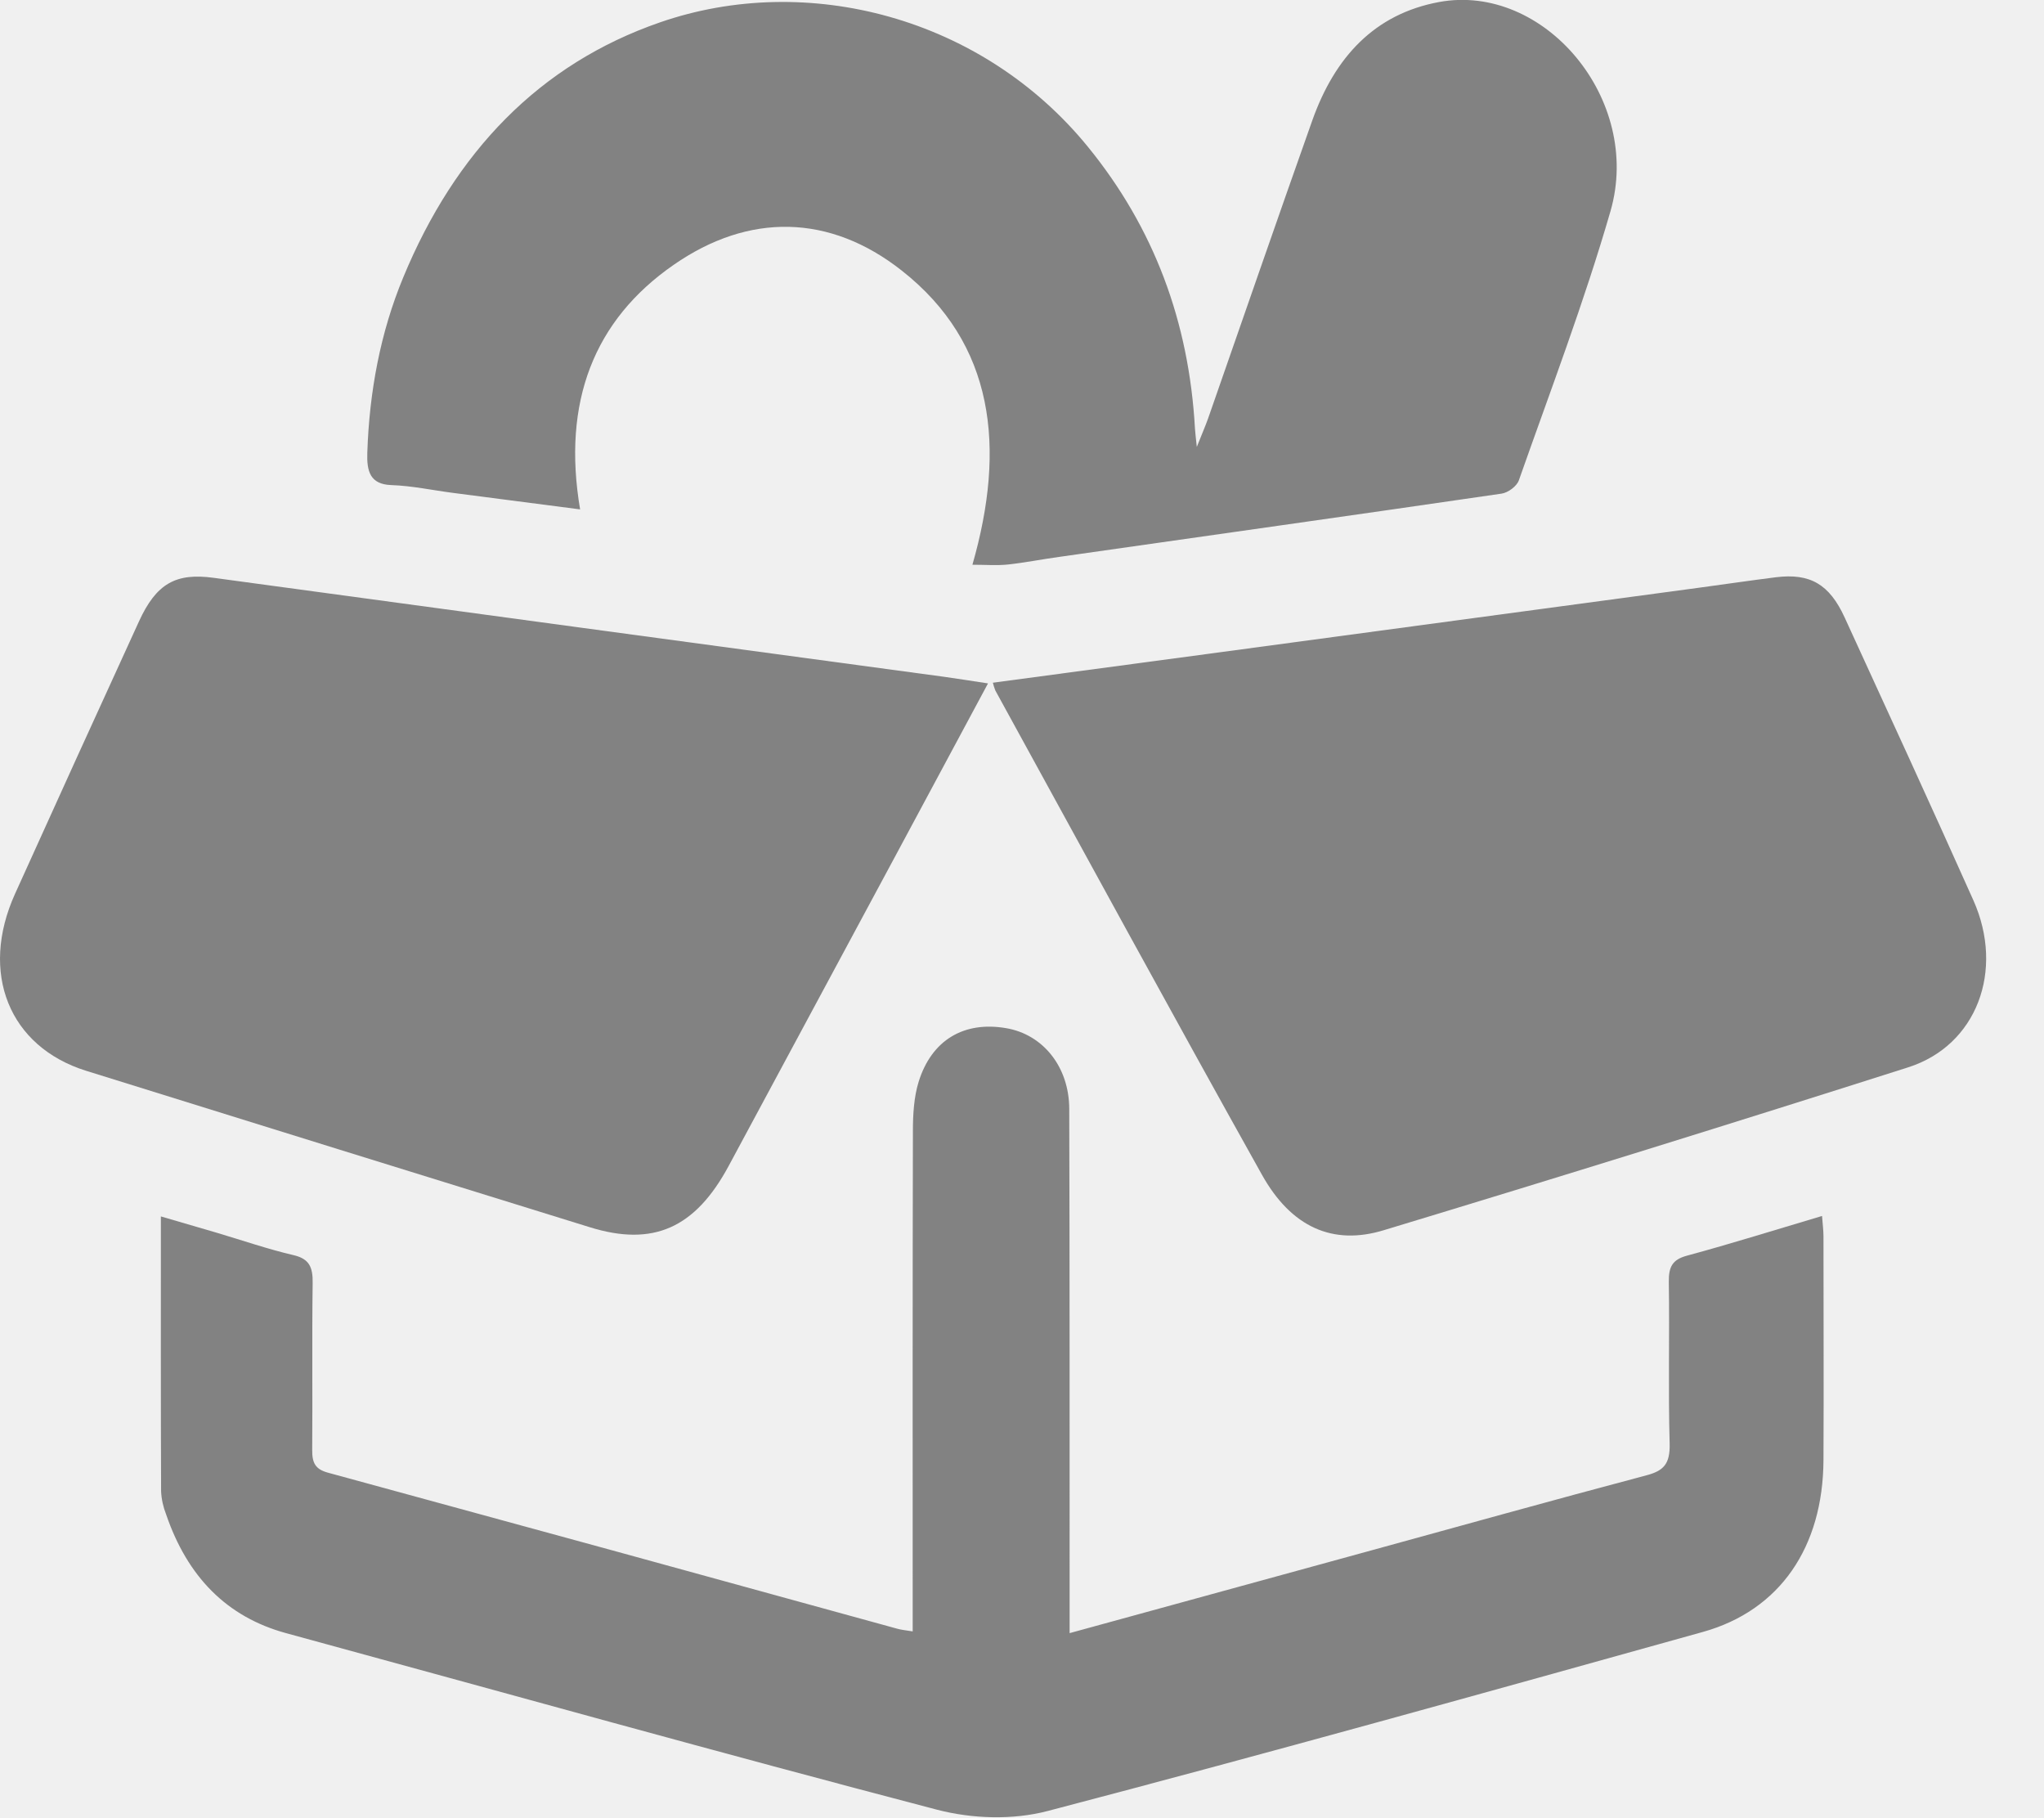
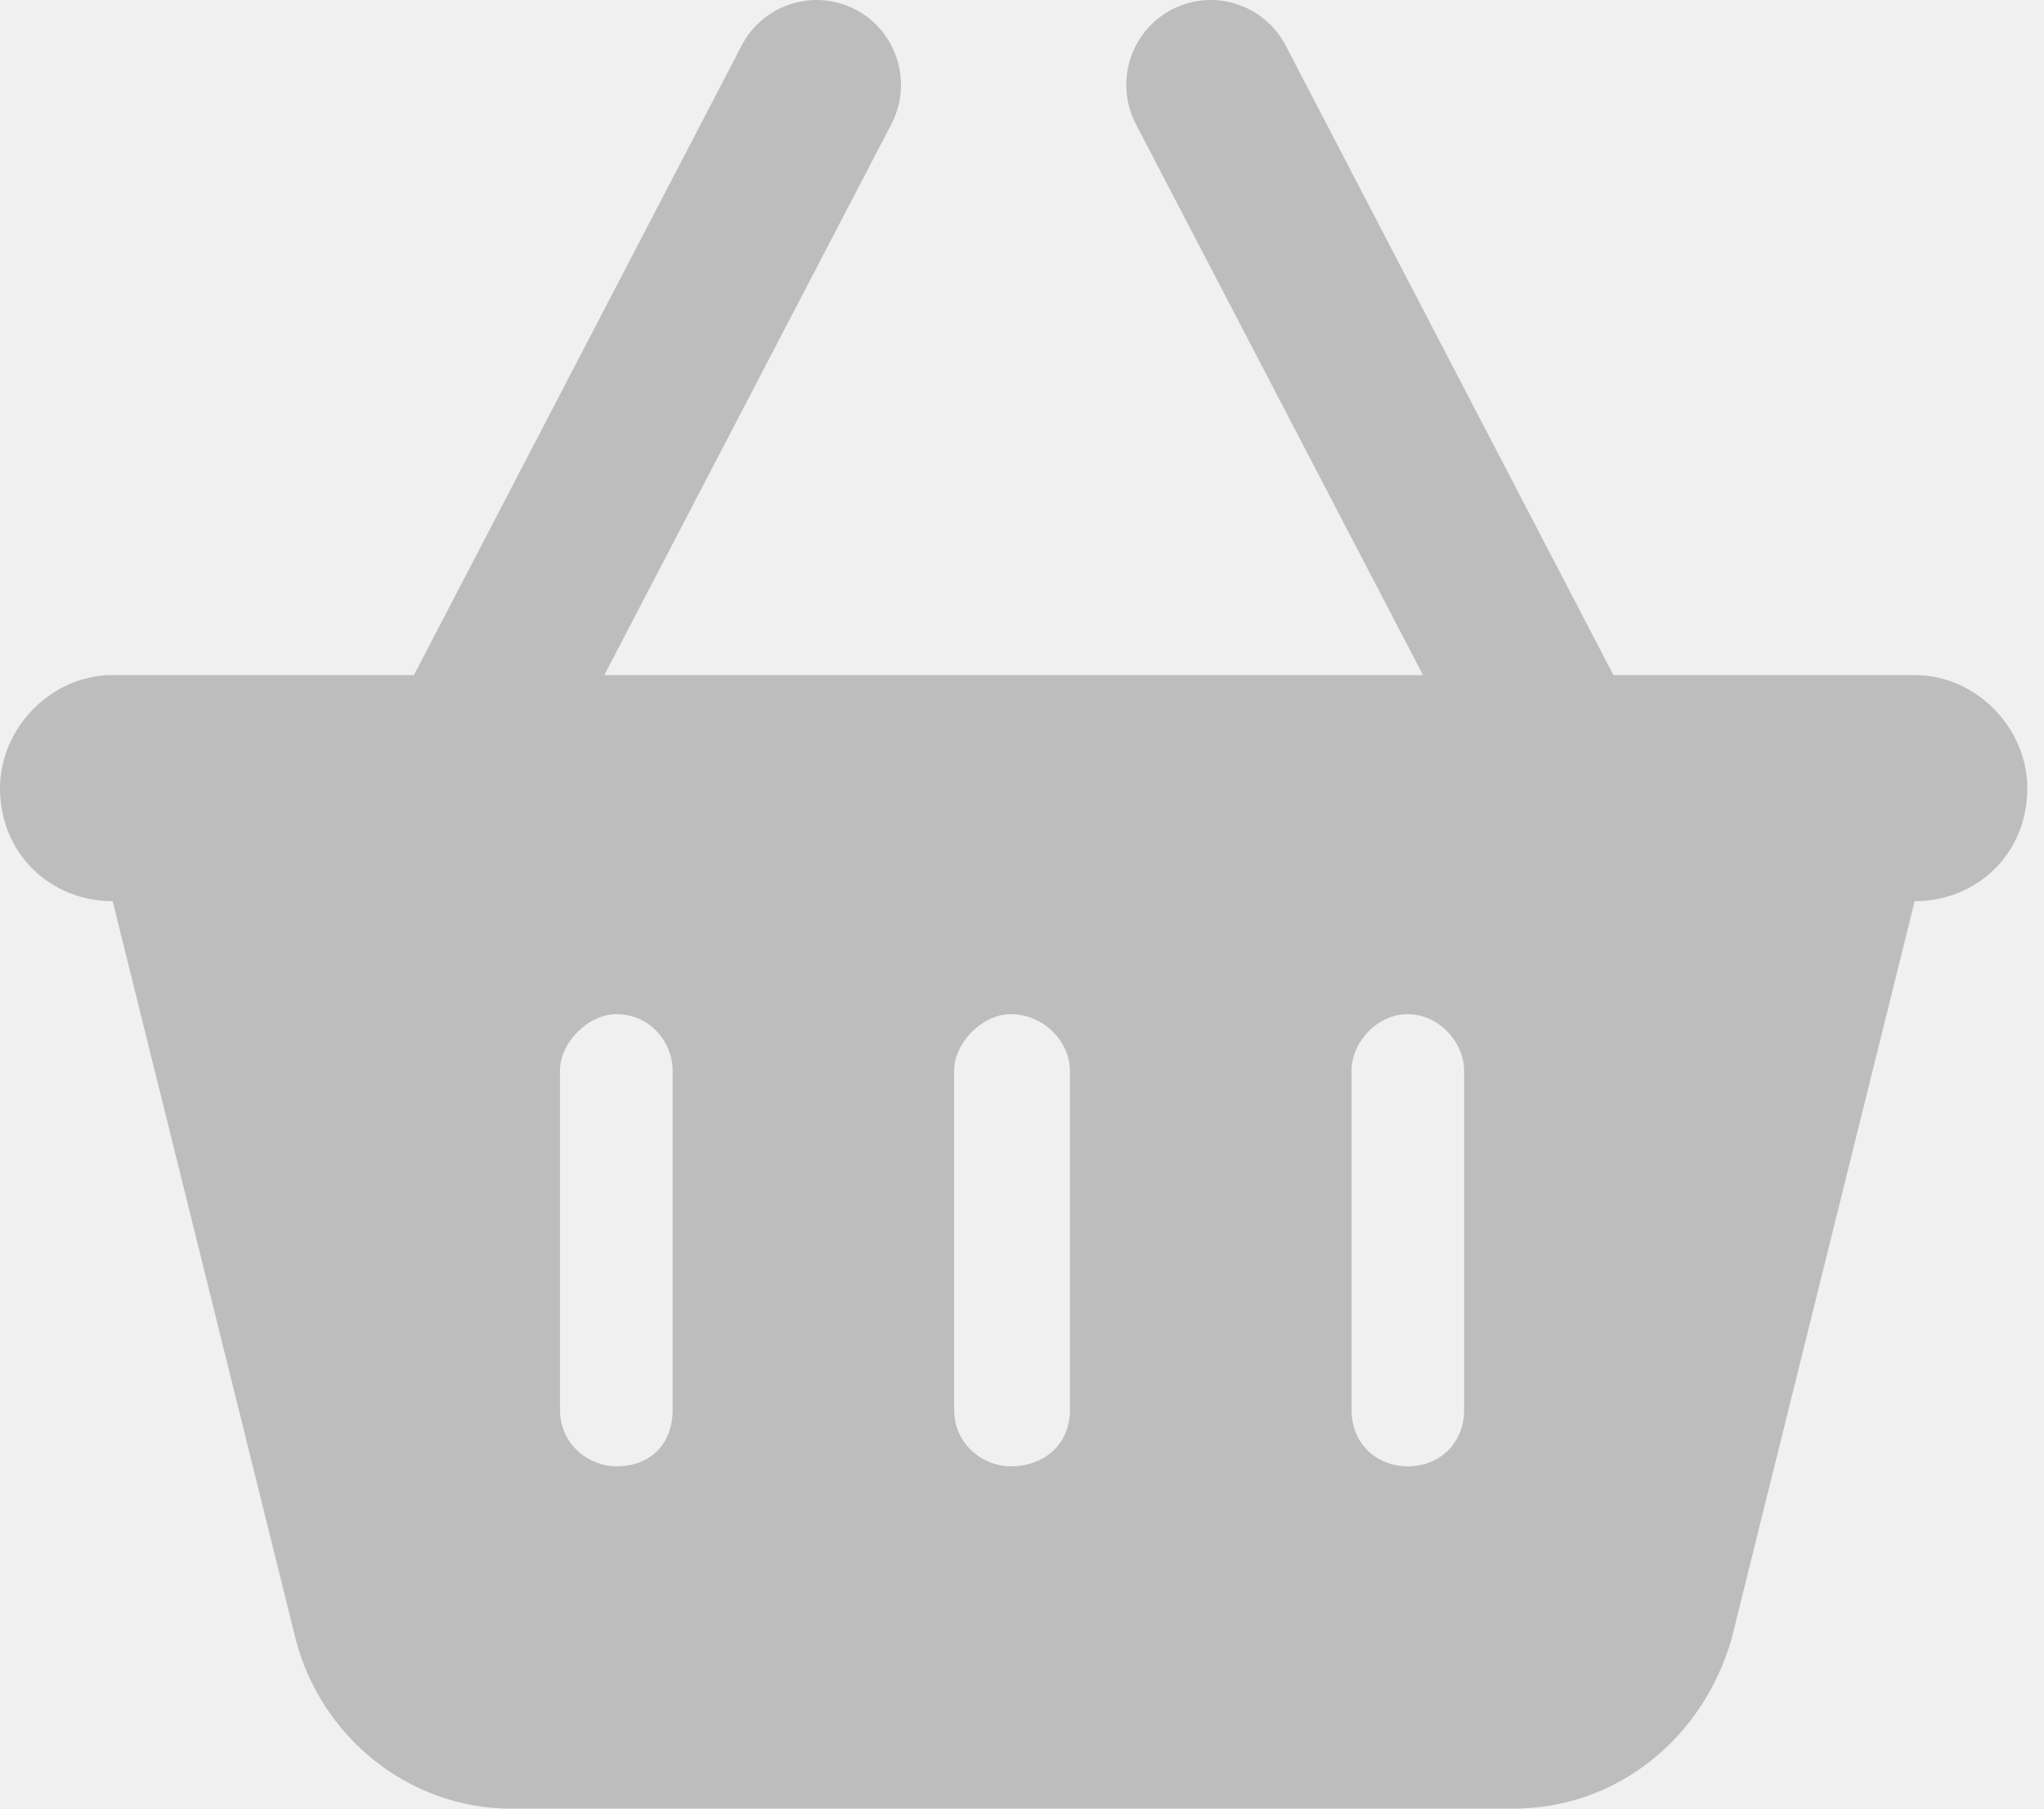
- <svg xmlns="http://www.w3.org/2000/svg" width="27" height="24" viewBox="0 0 27 24" fill="none">
-   <g clip-path="url(#clip0_164_819)">
-     <path d="M13.115 9.016C14.119 8.882 15.101 8.75 16.083 8.618L22.439 7.762C22.779 7.716 23.119 7.666 23.46 7.623C23.91 7.568 24.165 7.714 24.367 8.155C24.937 9.398 25.509 10.64 26.067 11.889C26.482 12.819 26.11 13.807 25.206 14.095C22.902 14.829 20.593 15.546 18.279 16.246C17.608 16.451 17.057 16.209 16.668 15.511C15.482 13.39 14.319 11.252 13.148 9.119C13.135 9.086 13.124 9.051 13.115 9.016V9.016Z" fill="#828282" />
-     <path d="M14.129 21.567C15.463 21.201 16.747 20.849 18.032 20.497C19.272 20.157 20.51 19.811 21.752 19.482C21.973 19.423 22.062 19.335 22.055 19.065C22.035 18.353 22.055 17.639 22.044 16.928C22.041 16.726 22.095 16.634 22.281 16.583C22.873 16.423 23.458 16.239 24.068 16.058C24.076 16.167 24.087 16.247 24.087 16.326C24.087 17.311 24.092 18.296 24.087 19.282C24.081 20.433 23.511 21.267 22.495 21.551C19.614 22.354 16.734 23.158 13.843 23.915C13.38 24.037 12.844 24.02 12.378 23.899C9.505 23.148 6.644 22.348 3.778 21.567C2.994 21.353 2.475 20.821 2.194 19.998C2.156 19.902 2.133 19.799 2.128 19.694C2.123 18.502 2.125 17.309 2.125 16.064C2.373 16.136 2.615 16.206 2.858 16.278C3.199 16.379 3.536 16.496 3.88 16.576C4.084 16.624 4.134 16.733 4.13 16.945C4.12 17.678 4.13 18.412 4.124 19.146C4.122 19.32 4.166 19.403 4.332 19.448C6.84 20.131 9.347 20.818 11.853 21.509C11.906 21.524 11.962 21.529 12.056 21.544V21.158C12.056 19.083 12.054 17.009 12.059 14.935C12.059 14.719 12.072 14.49 12.134 14.288C12.306 13.732 12.736 13.482 13.291 13.578C13.775 13.66 14.123 14.086 14.124 14.645C14.131 16.814 14.128 18.983 14.129 21.152L14.129 21.567Z" fill="#828282" />
-     <path d="M13.051 9.025C12.63 9.809 12.234 10.548 11.837 11.286C11.101 12.656 10.364 14.026 9.626 15.396C9.183 16.22 8.627 16.466 7.792 16.207C5.574 15.521 3.356 14.832 1.138 14.141C0.119 13.823 -0.273 12.848 0.198 11.805C0.74 10.605 1.286 9.407 1.834 8.21C2.064 7.705 2.323 7.562 2.825 7.631C6.041 8.068 9.257 8.504 12.473 8.938C12.649 8.963 12.828 8.991 13.051 9.025Z" fill="#828282" />
-     <path d="M7.663 6.727C7.083 6.652 6.537 6.581 5.991 6.51C5.717 6.475 5.443 6.415 5.168 6.406C4.888 6.396 4.843 6.223 4.852 5.976C4.879 5.172 5.024 4.392 5.327 3.662C6.013 2.006 7.126 0.846 8.719 0.295C10.66 -0.377 12.975 0.223 14.374 1.943C15.241 3.008 15.706 4.245 15.785 5.663C15.788 5.714 15.795 5.763 15.809 5.902C15.879 5.725 15.923 5.626 15.959 5.524C16.416 4.215 16.869 2.903 17.333 1.595C17.633 0.748 18.162 0.184 19.008 0.027C20.396 -0.23 21.699 1.313 21.274 2.787C20.926 3.992 20.479 5.161 20.064 6.341C20.036 6.423 19.919 6.507 19.834 6.519C17.888 6.803 15.94 7.076 13.994 7.354C13.767 7.385 13.541 7.43 13.314 7.455C13.168 7.47 13.021 7.458 12.845 7.458C13.289 5.912 13.139 4.537 11.91 3.572C10.96 2.825 9.892 2.807 8.898 3.498C7.847 4.226 7.422 5.309 7.663 6.727Z" fill="#828282" />
+ <svg xmlns="http://www.w3.org/2000/svg" width="26" height="23" viewBox="0 0 26 23" fill="none">
+   <g clip-path="url(#clip0_835_142)">
+     <path d="M7.687 8.585H18.101L14.447 1.576C14.174 1.047 14.38 0.397 14.904 0.122C15.432 -0.153 16.081 0.053 16.355 0.581L20.523 8.585H24.355C25.147 8.585 25.788 9.268 25.788 10.022C25.788 10.858 25.147 11.46 24.355 11.46L22.031 20.821C21.673 22.102 20.567 23 19.251 23H6.496C5.22 23 4.074 22.102 3.755 20.821L1.433 11.46C0.642 11.46 0 10.858 0 10.022C0 9.268 0.642 8.585 1.433 8.585H5.265L9.433 0.581C9.706 0.053 10.355 -0.153 10.884 0.122C11.407 0.397 11.613 1.047 11.34 1.576L7.687 8.585ZM8.556 13.616C8.556 13.257 8.274 12.897 7.839 12.897C7.486 12.897 7.123 13.257 7.123 13.616V17.928C7.123 18.364 7.486 18.647 7.839 18.647C8.274 18.647 8.556 18.364 8.556 17.928V13.616ZM12.137 13.616V17.928C12.137 18.364 12.5 18.647 12.854 18.647C13.288 18.647 13.61 18.364 13.61 17.928V13.616C13.61 13.257 13.288 12.897 12.854 12.897C12.5 12.897 12.137 13.257 12.137 13.616ZM18.624 13.616C18.624 13.257 18.302 12.897 17.908 12.897C17.514 12.897 17.192 13.257 17.192 13.616V17.928C17.192 18.364 17.514 18.647 17.908 18.647C18.302 18.647 18.624 18.364 18.624 17.928V13.616Z" fill="#BDBDBD" />
  </g>
  <defs>
-     <clipPath id="clip0_164_819">
-       <rect width="26.236" height="24" fill="white" />
+     <clipPath id="clip0_835_142">
+       <rect width="25.788" height="23" fill="white" />
    </clipPath>
  </defs>
</svg>
